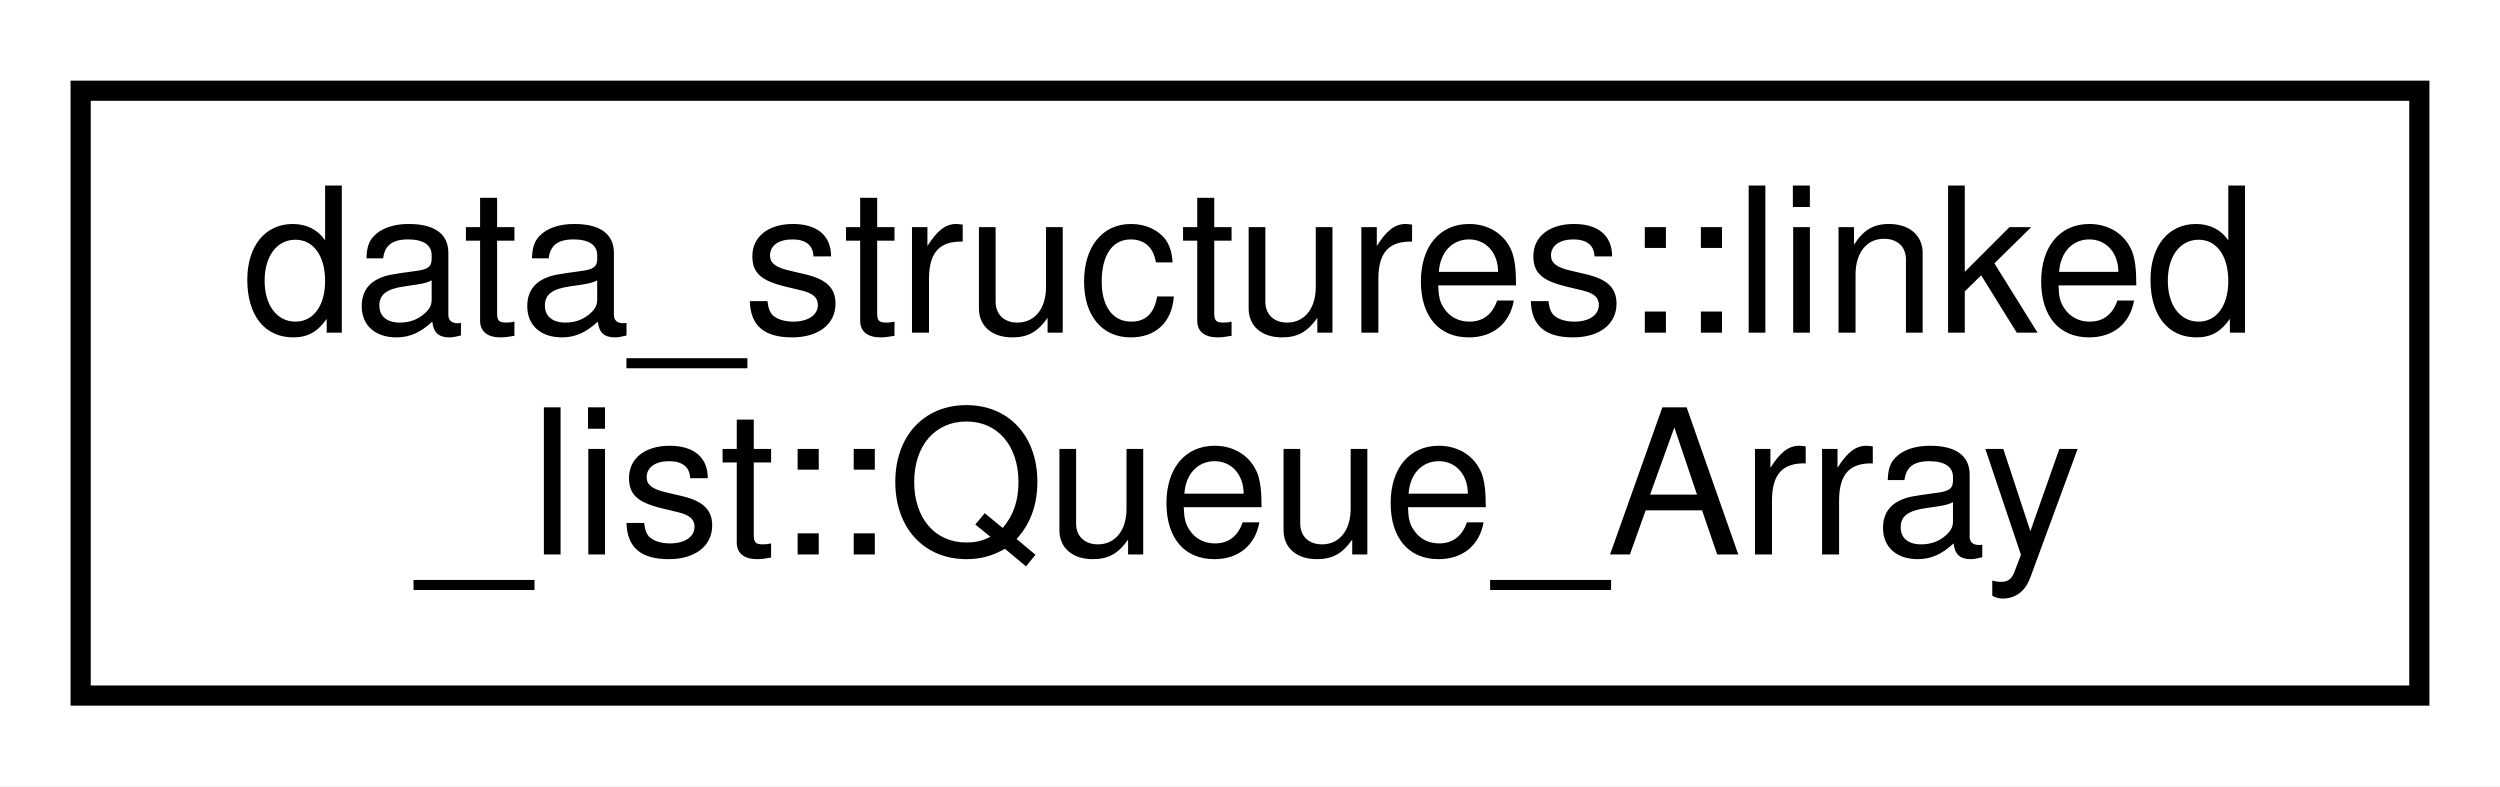
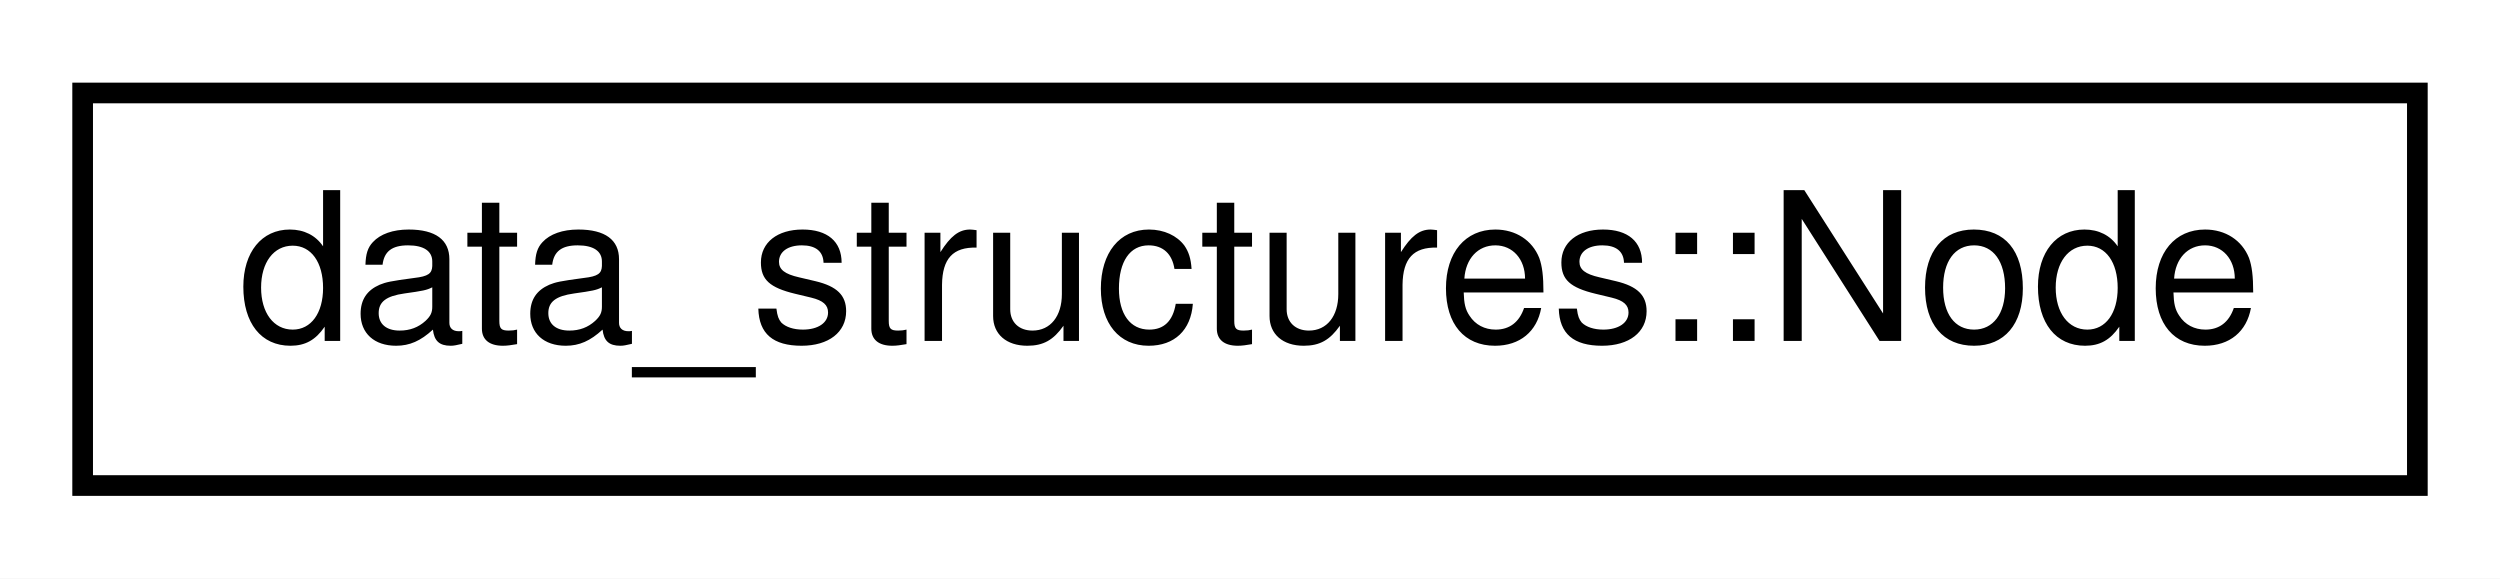
- <svg xmlns="http://www.w3.org/2000/svg" xmlns:xlink="http://www.w3.org/1999/xlink" width="124pt" height="39pt" viewBox="0.00 0.00 124.00 39.00">
-   <g id="graph0" class="graph" transform="scale(1 1) rotate(0) translate(4 35)">
-     <polygon fill="white" stroke="transparent" points="-4,4 -4,-35 120,-35 120,4 -4,4" />
+ <svg xmlns="http://www.w3.org/2000/svg" xmlns:xlink="http://www.w3.org/1999/xlink" width="121pt" height="28pt" viewBox="0.00 0.00 121.00 28.00">
+   <g id="graph0" class="graph" transform="scale(1 1) rotate(0) translate(4 24)">
+     <polygon fill="white" stroke="transparent" points="-4,4 -4,-24 117,-24 117,4 -4,4" />
    <g id="node1" class="node">
      <g id="a_node1">
-         <a xlink:href="de/d44/classdata__structures_1_1linked__list_1_1_queue___array.html" target="_top" xlink:title=" ">
-           <polygon fill="white" stroke="black" points="0,-0.5 0,-30.5 116,-30.5 116,-0.5 0,-0.5" />
-           <text text-anchor="start" x="8" y="-18.5" font-family="Helvetica,sans-Serif" font-size="10.00">data_structures::linked</text>
-           <text text-anchor="middle" x="58" y="-7.5" font-family="Helvetica,sans-Serif" font-size="10.00">_list::Queue_Array</text>
+         <a xlink:href="d9/d49/structdata__structures_1_1_node.html" target="_top" xlink:title=" ">
+           <polygon fill="white" stroke="black" points="0,-0.5 0,-19.5 113,-19.5 113,-0.5 0,-0.5" />
+           <text text-anchor="middle" x="56.5" y="-7.5" font-family="Helvetica,sans-Serif" font-size="10.00">data_structures::Node</text>
        </a>
      </g>
    </g>
  </g>
</svg>
